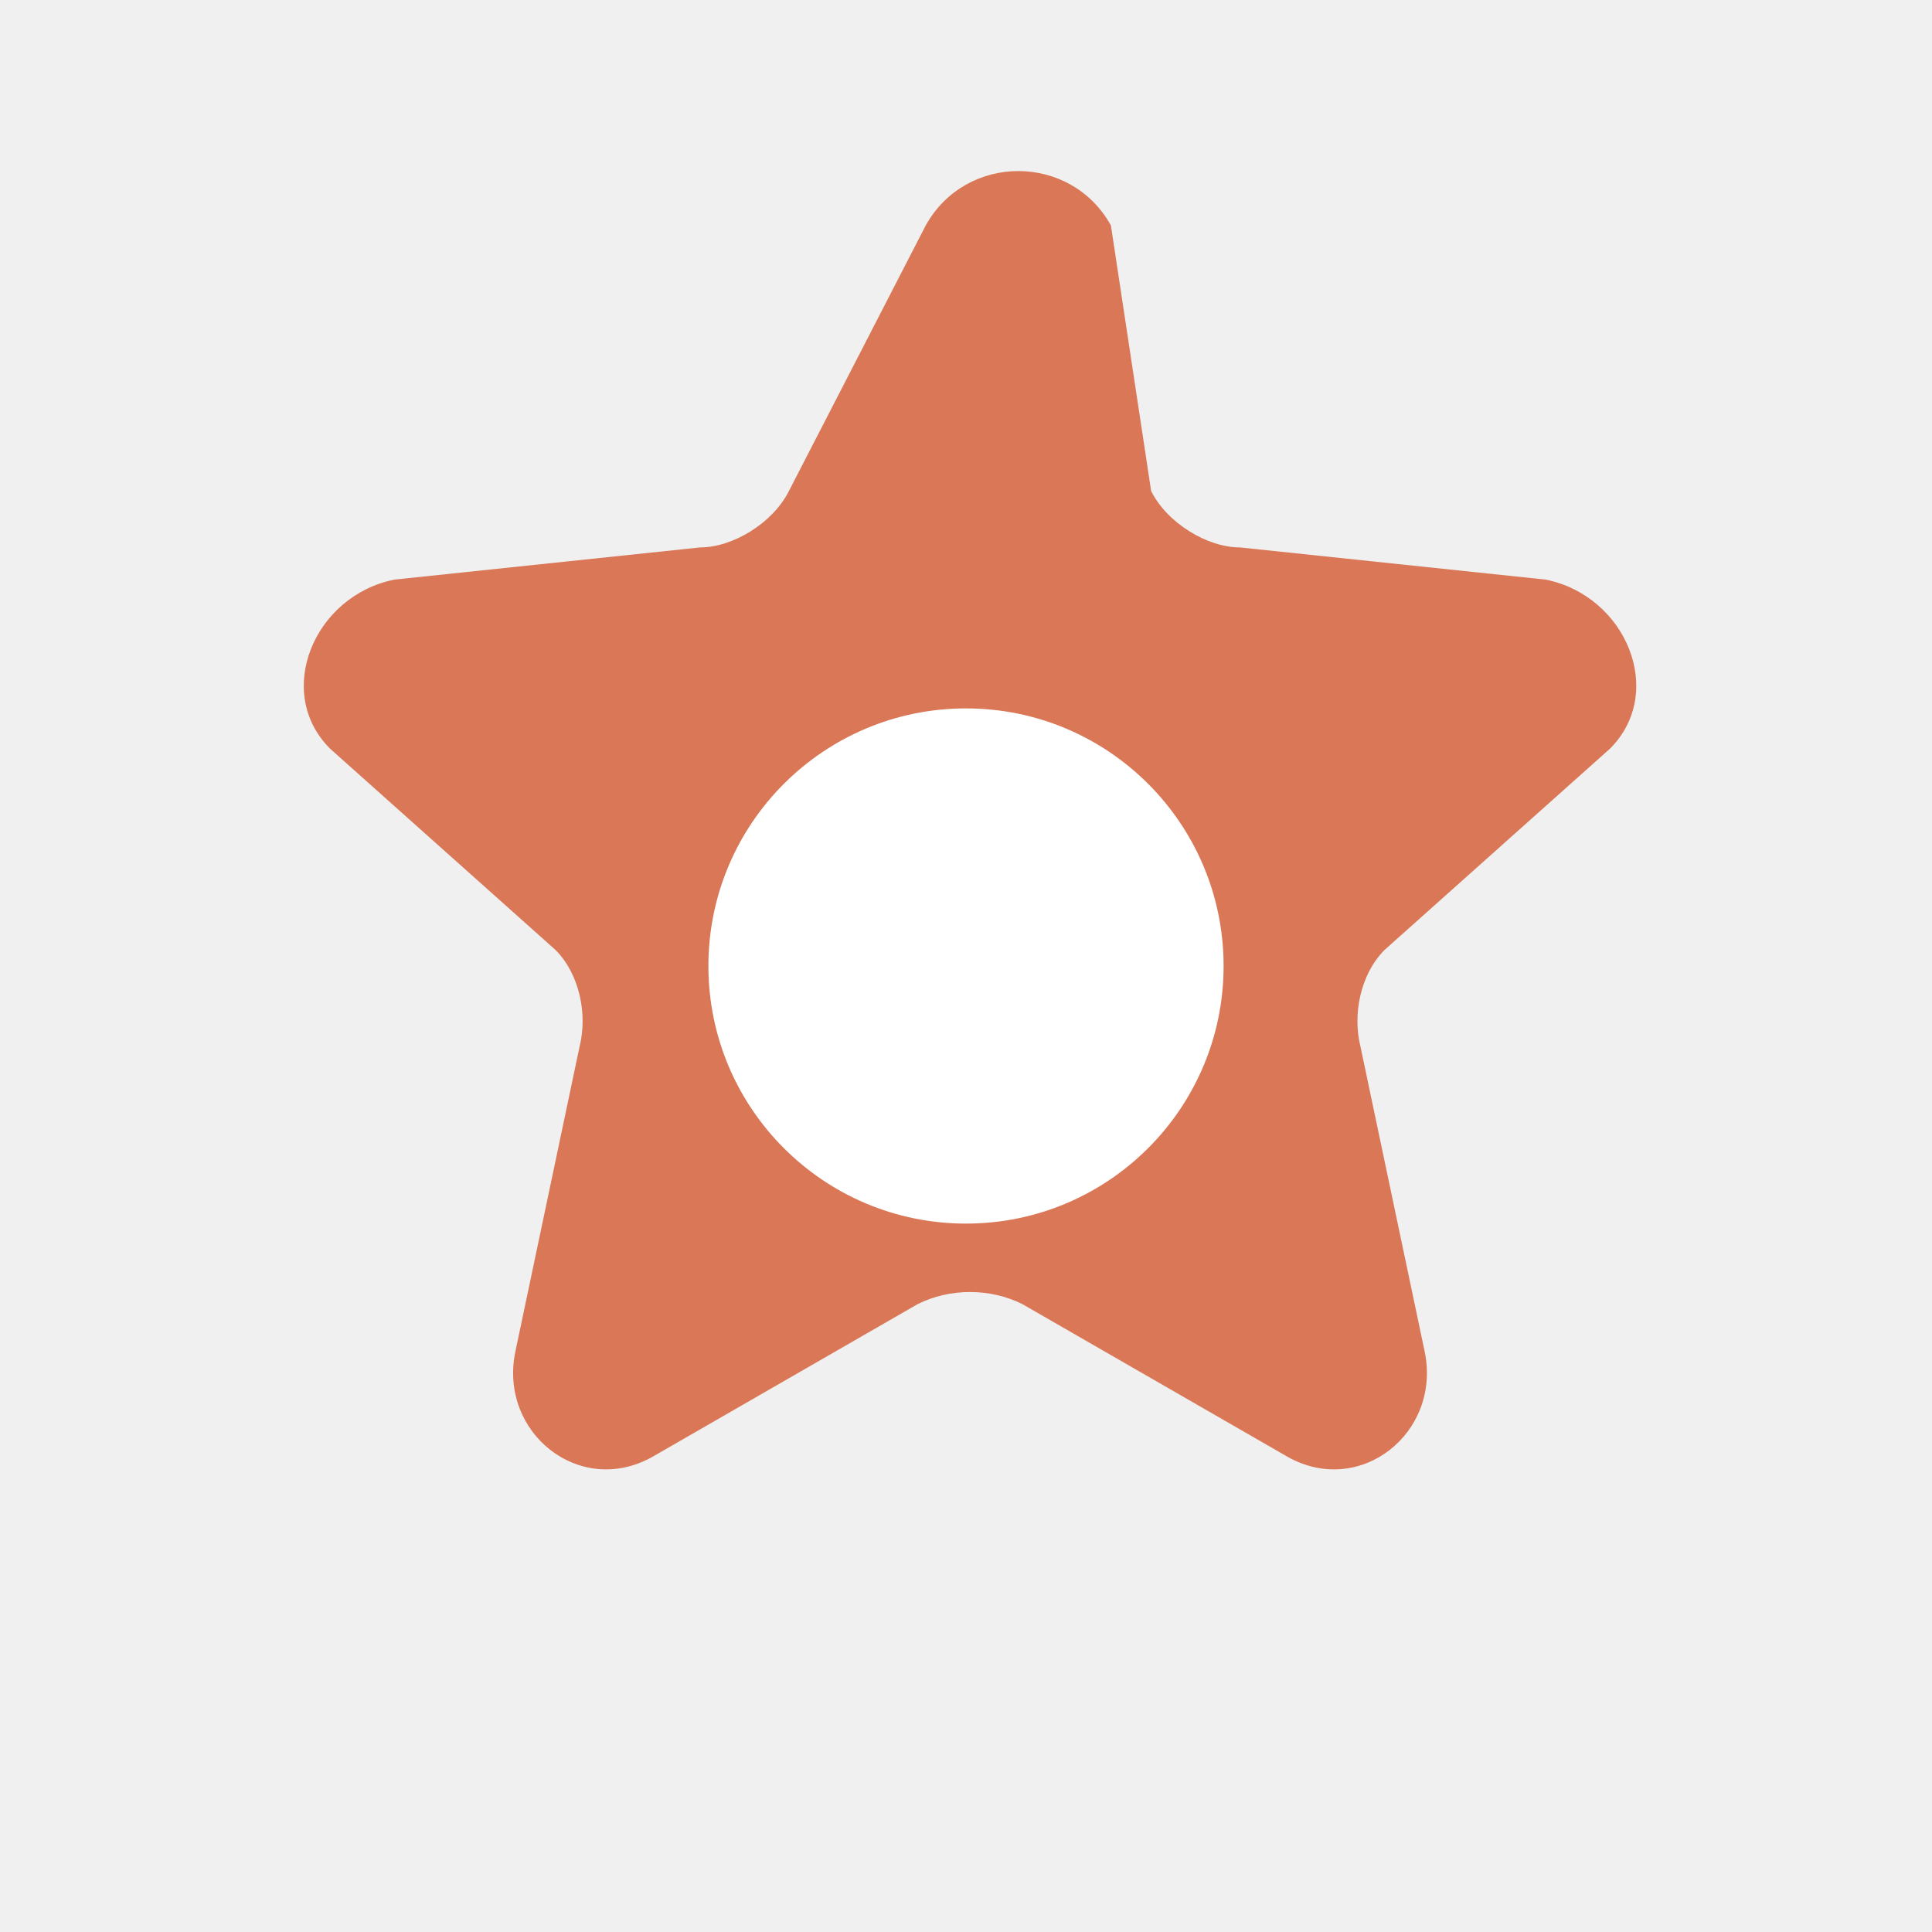
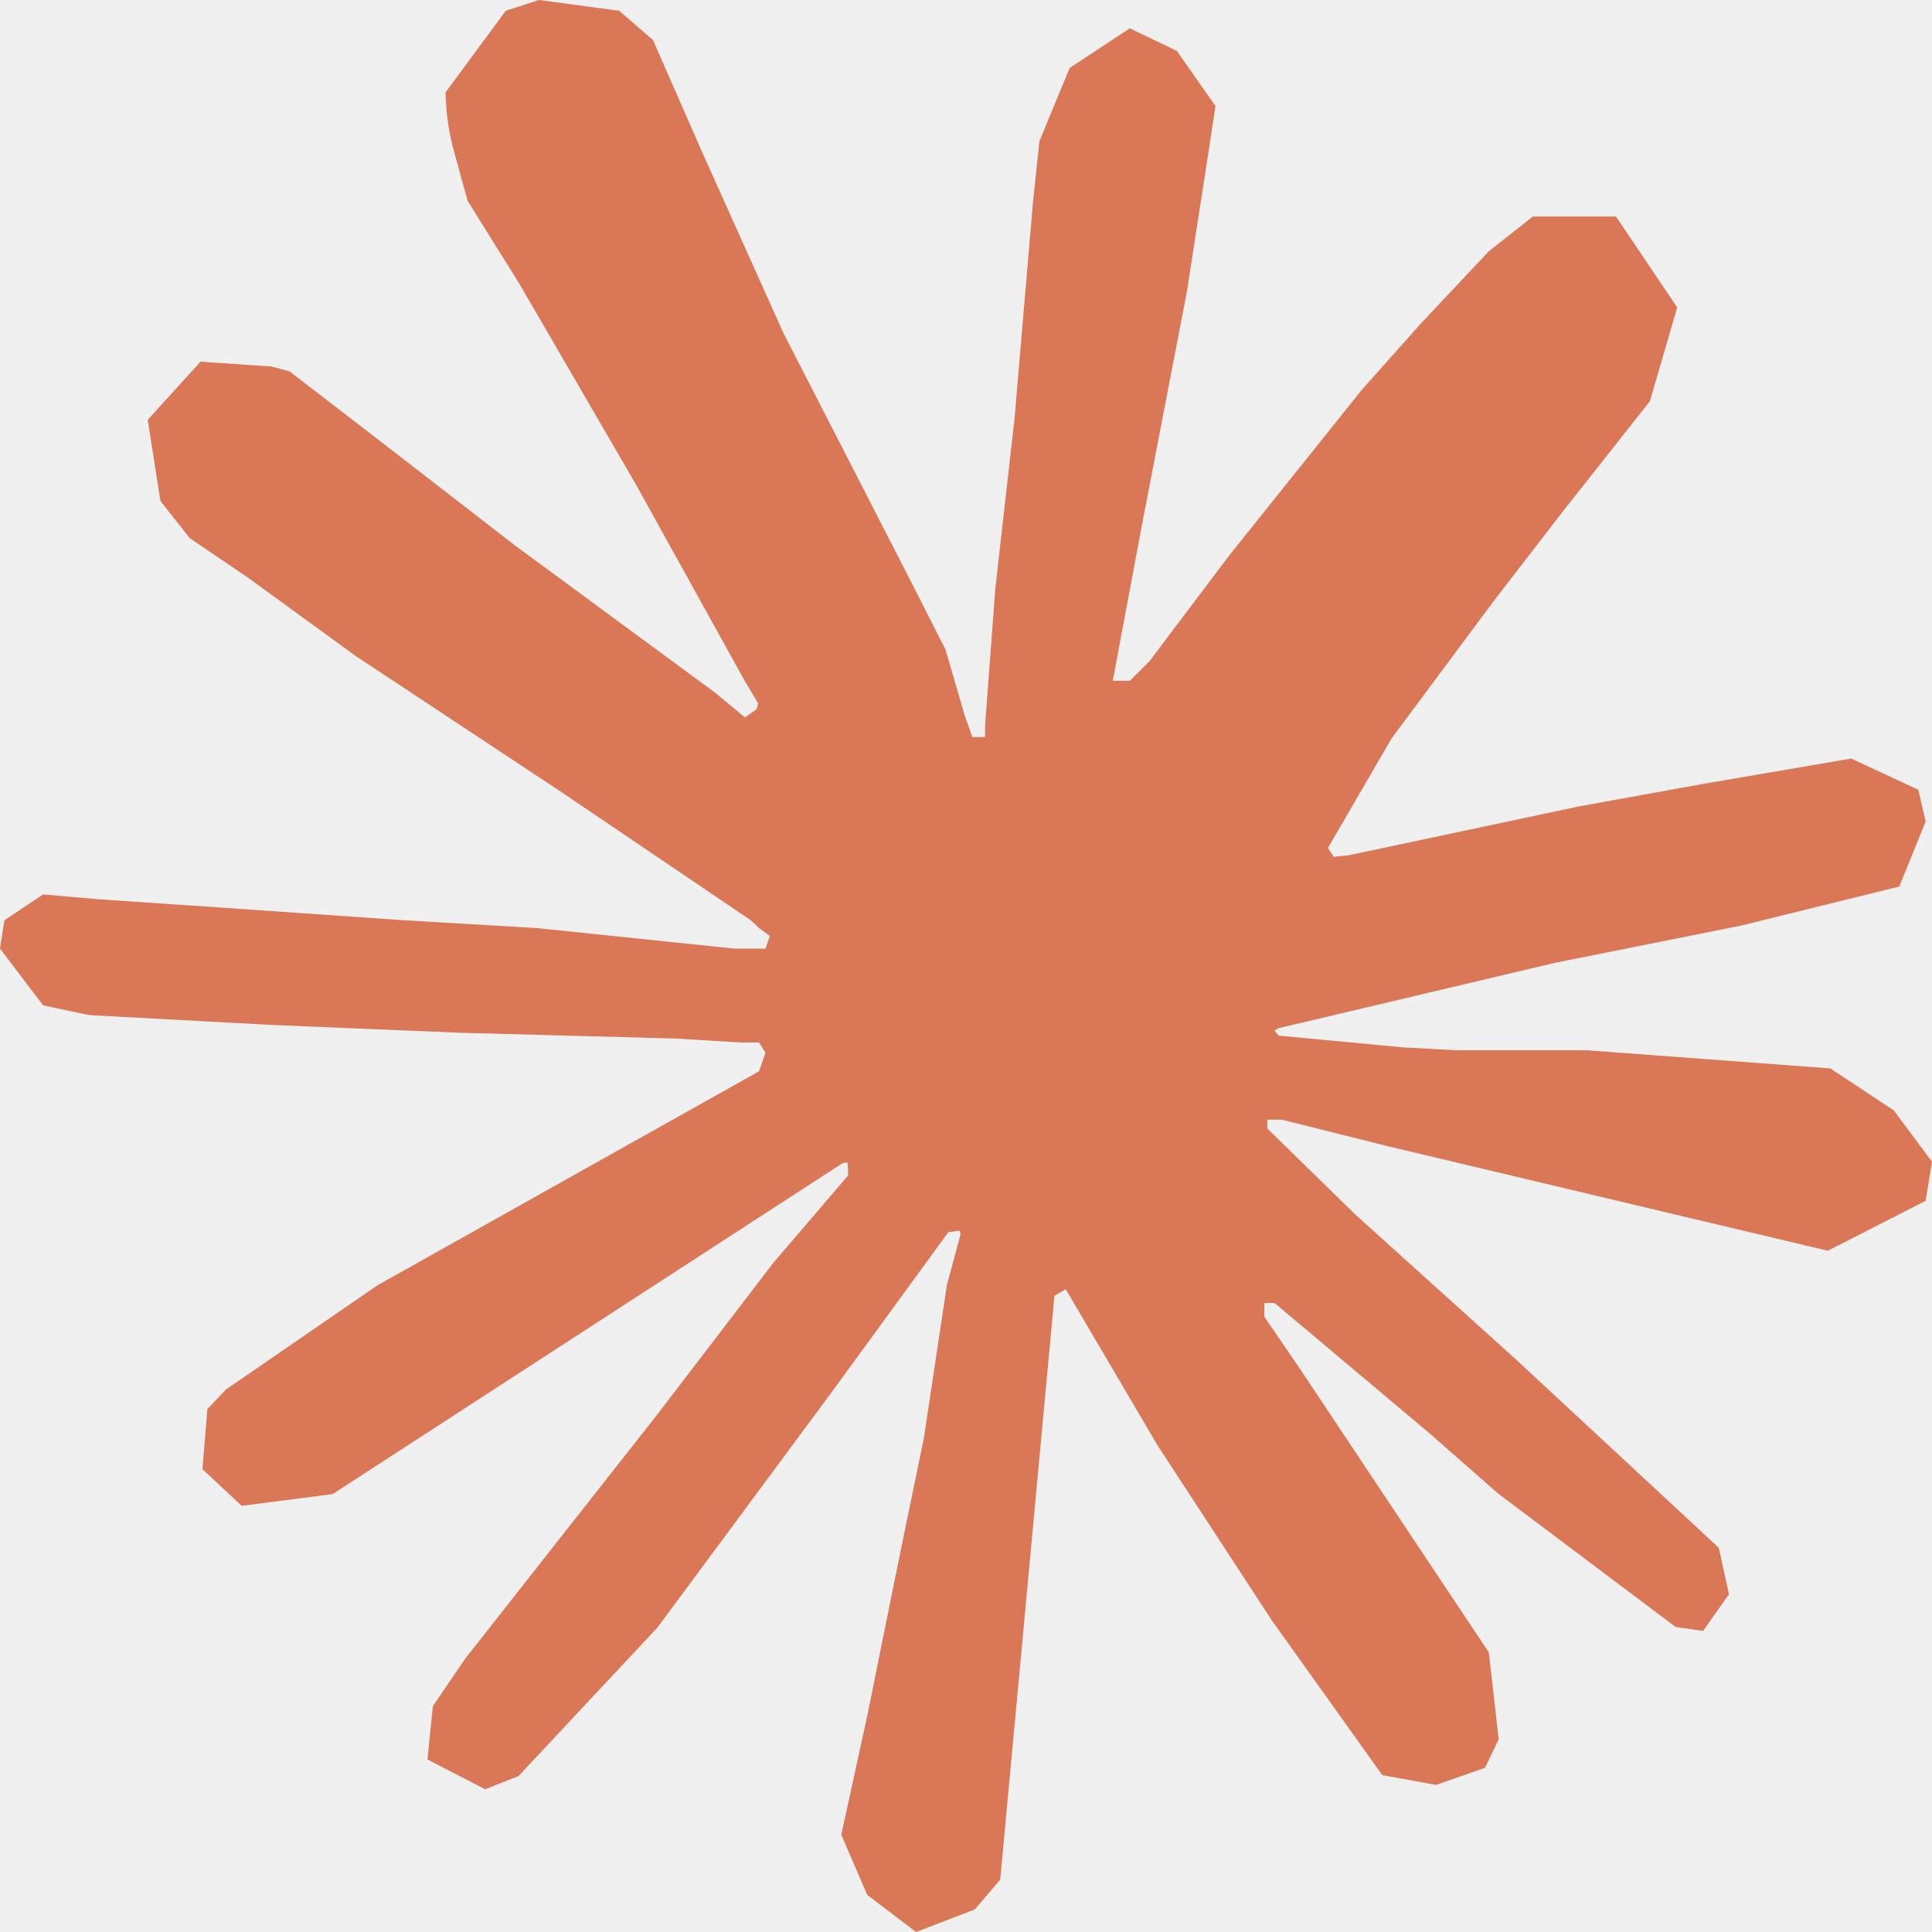
- <svg xmlns="http://www.w3.org/2000/svg" viewBox="0 0 24 24" width="24" height="24" fill="none">
-   <path fill="#D97757" fill-rule="evenodd" clip-rule="evenodd" d="M13.8 2.8c-.5-.9-1.8-.9-2.3 0L9.8 6.1c-.2.4-.7.7-1.1.7L4.9 7.2c-1 .2-1.5 1.4-.8 2.1l2.8 2.5c.3.3.4.8.3 1.2l-.8 3.8c-.2 1 .8 1.8 1.7 1.3l3.3-1.9c.4-.2.9-.2 1.3 0l3.3 1.9c.9.5 1.9-.3 1.7-1.3l-.8-3.8c-.1-.4 0-.9.3-1.2l2.8-2.5c.7-.7.2-1.9-.8-2.1l-3.8-.4c-.4 0-.9-.3-1.1-.7L13.8 2.8z" />
-   <circle cx="12" cy="12" r="3.2" fill="#FFFFFF" />
+ <svg xmlns="http://www.w3.org/2000/svg" height="1em" style="flex:none;line-height:1" viewBox="0 0 24 24" width="1em">
+   <path d="M4.709 15.955l4.72-2.647.08-.23-.08-.128H9.2l-.79-.048-2.698-.073-2.339-.097-2.266-.122-.571-.121L0 11.784l.055-.352.48-.321.686.06 1.52.103 2.278.158 1.652.097 2.449.255h.389l.055-.157-.134-.098-.103-.097-2.358-1.596-2.552-1.688-1.336-.972-.724-.491-.364-.462-.158-1.008.656-.722.881.06.225.061.893.686 1.908 1.476 2.491 1.833.365.304.145-.103.019-.073-.164-.274-1.355-2.446-1.446-2.49-.644-1.032-.17-.619a2.97 2.97 0 01-.104-.729L6.283.134 6.696 0l.996.134.42.364.62 1.414 1.002 2.229 1.555 3.03.456.898.243.832.091.255h.158V9.01l.128-1.706.237-2.095.23-2.695.08-.76.376-.91.747-.492.584.28.48.685-.067.444-.286 1.851-.559 2.903-.364 1.942h.212l.243-.242.985-1.306 1.652-2.064.73-.82.85-.904.547-.431h1.033l.76 1.129-.34 1.166-1.064 1.347-.881 1.142-1.264 1.7-.79 1.36.073.11.188-.02 2.856-.606 1.543-.28 1.841-.315.833.388.091.395-.328.807-1.969.486-2.309.462-3.439.813-.042.03.049.061 1.549.146.662.036h1.622l3.02.225.79.522.474.638-.079.485-1.215.62-1.64-.389-3.829-.91-1.312-.329h-.182v.11l1.093 1.068 2.006 1.81 2.509 2.33.127.578-.322.455-.34-.049-2.205-1.657-.851-.747-1.926-1.62h-.128v.17l.444.649 2.345 3.521.122 1.08-.17.353-.608.213-.668-.122-1.374-1.925-1.415-2.167-1.143-1.943-.14.08-.674 7.254-.316.37-.729.28-.607-.461-.322-.747.322-1.476.389-1.924.315-1.53.286-1.9.17-.632-.012-.042-.14.018-1.434 1.967-2.18 2.945-1.726 1.845-.414.164-.717-.37.067-.662.401-.589 2.388-3.036 1.44-1.882.93-1.086-.006-.158h-.055L4.132 18.56l-1.13.146-.487-.456.061-.746.231-.243 1.908-1.312-.006.006z" fill="#D97757" fill-rule="nonzero" />
</svg>
